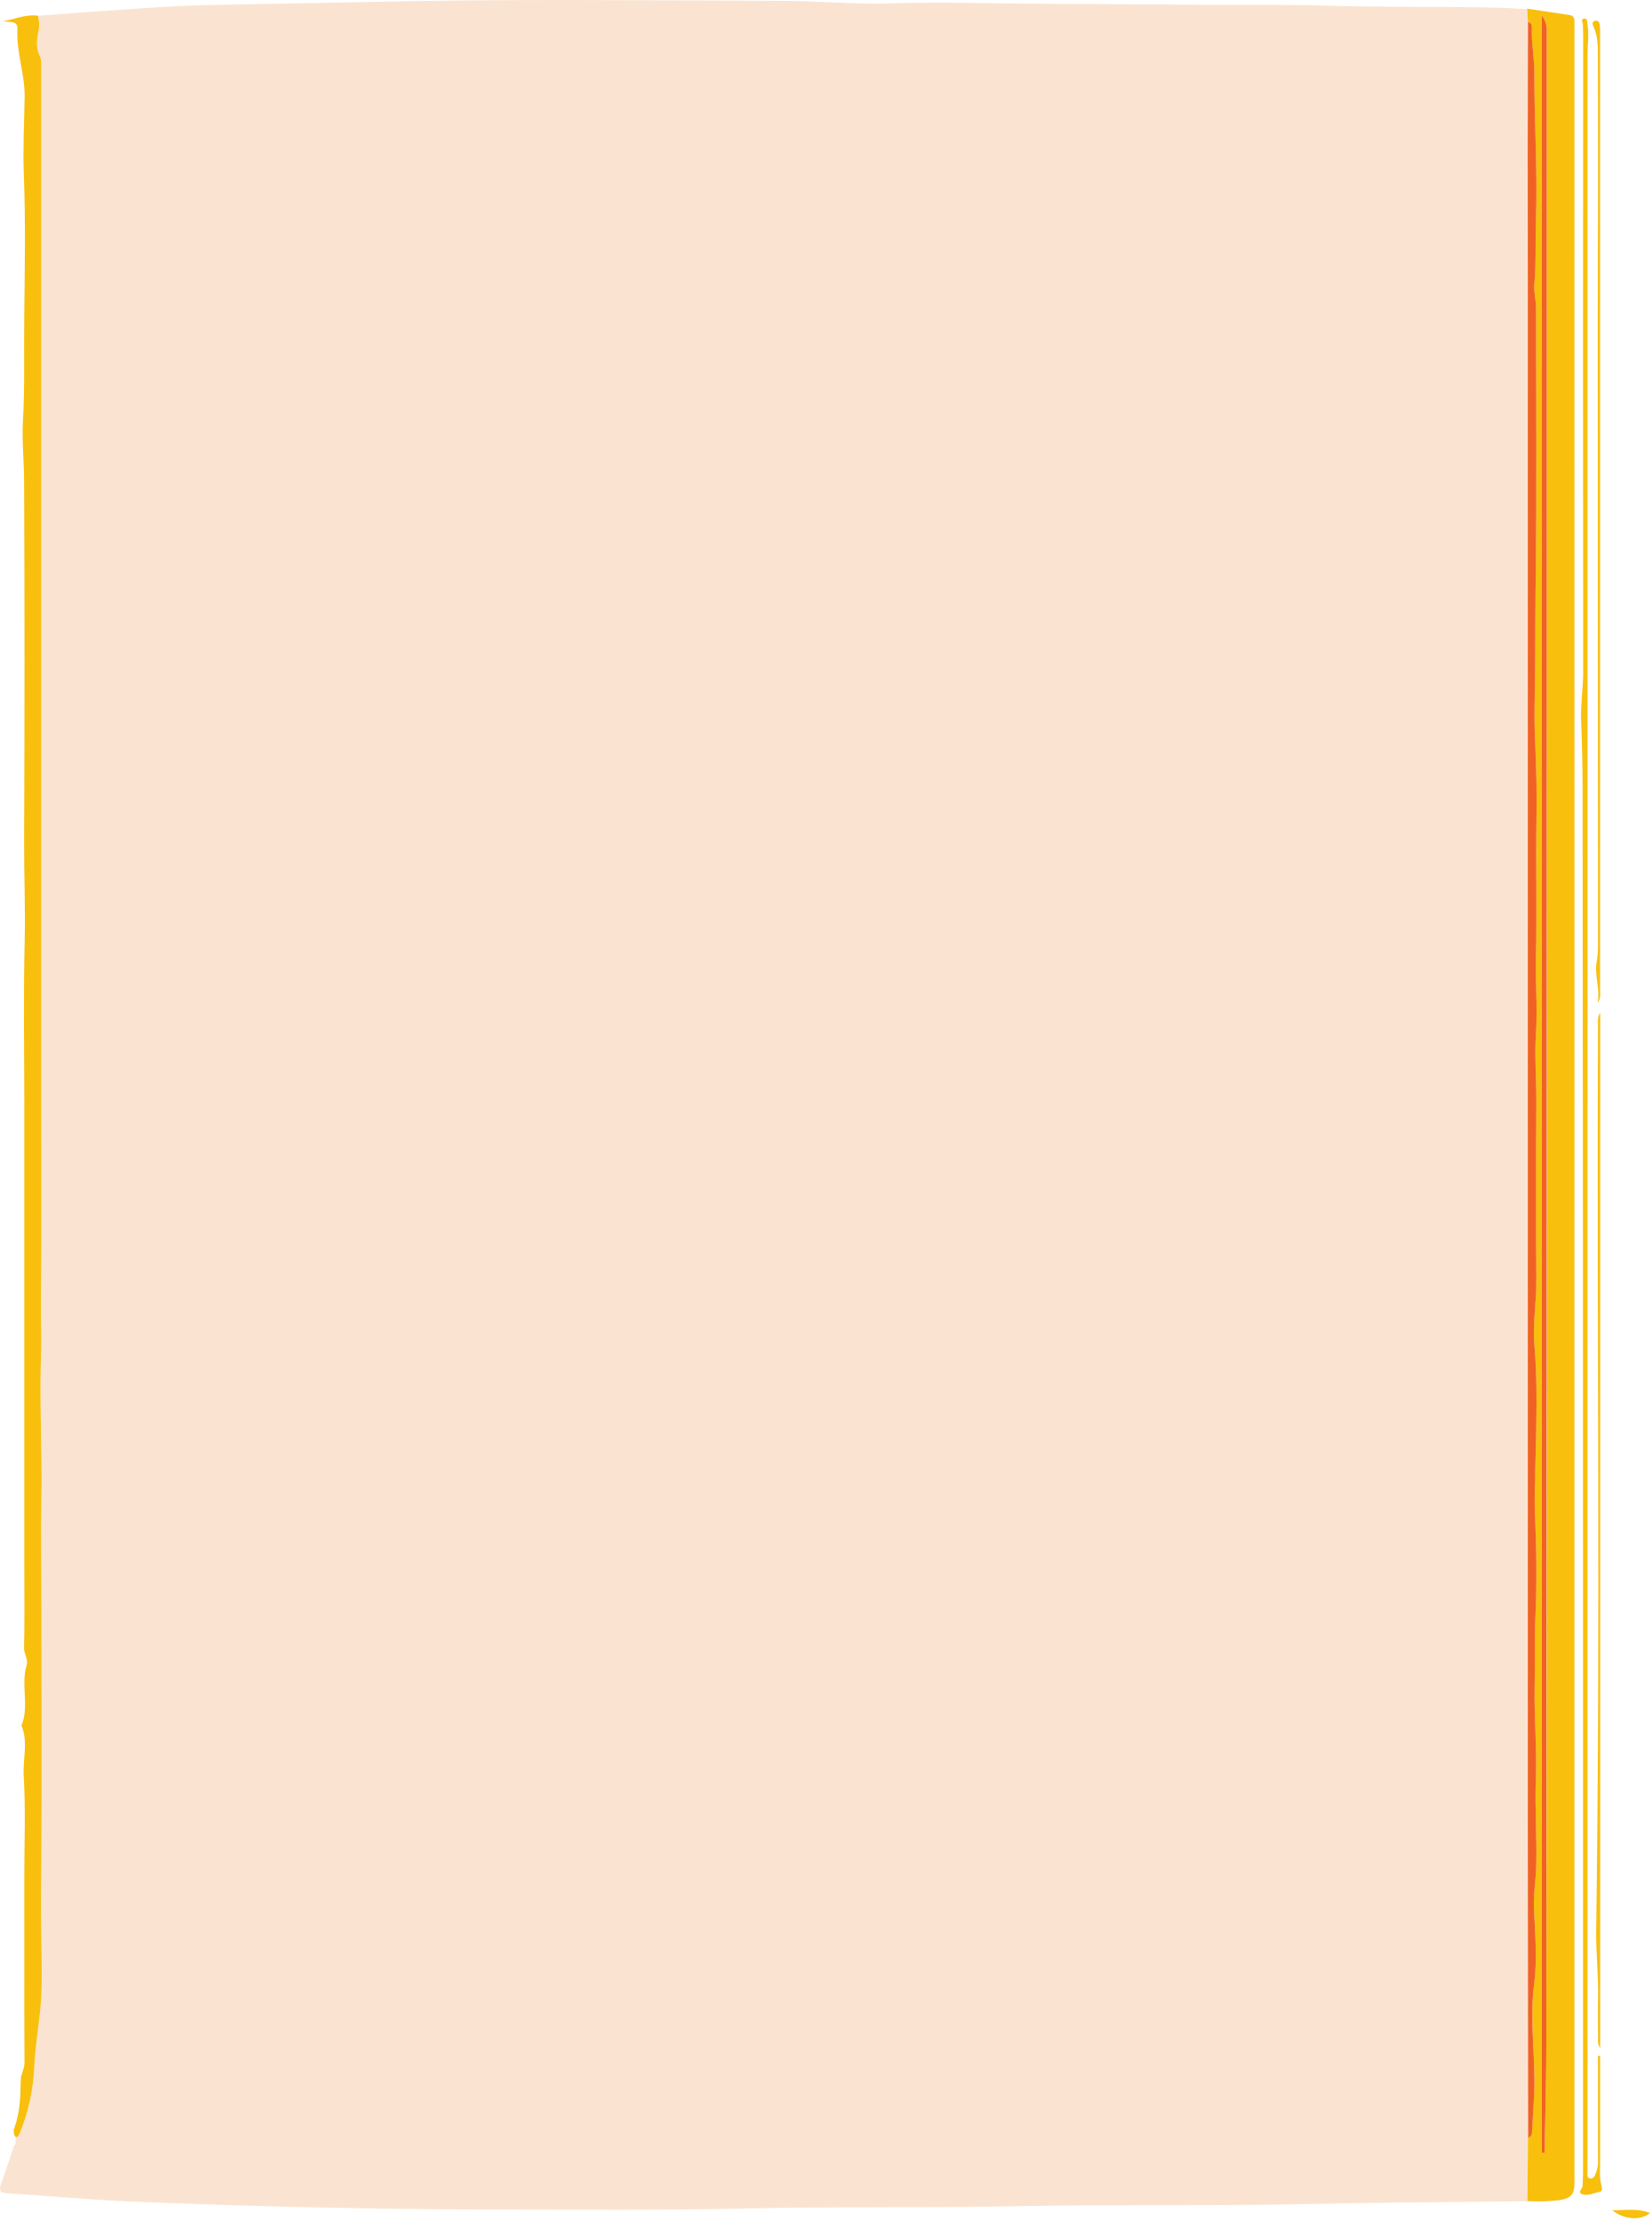
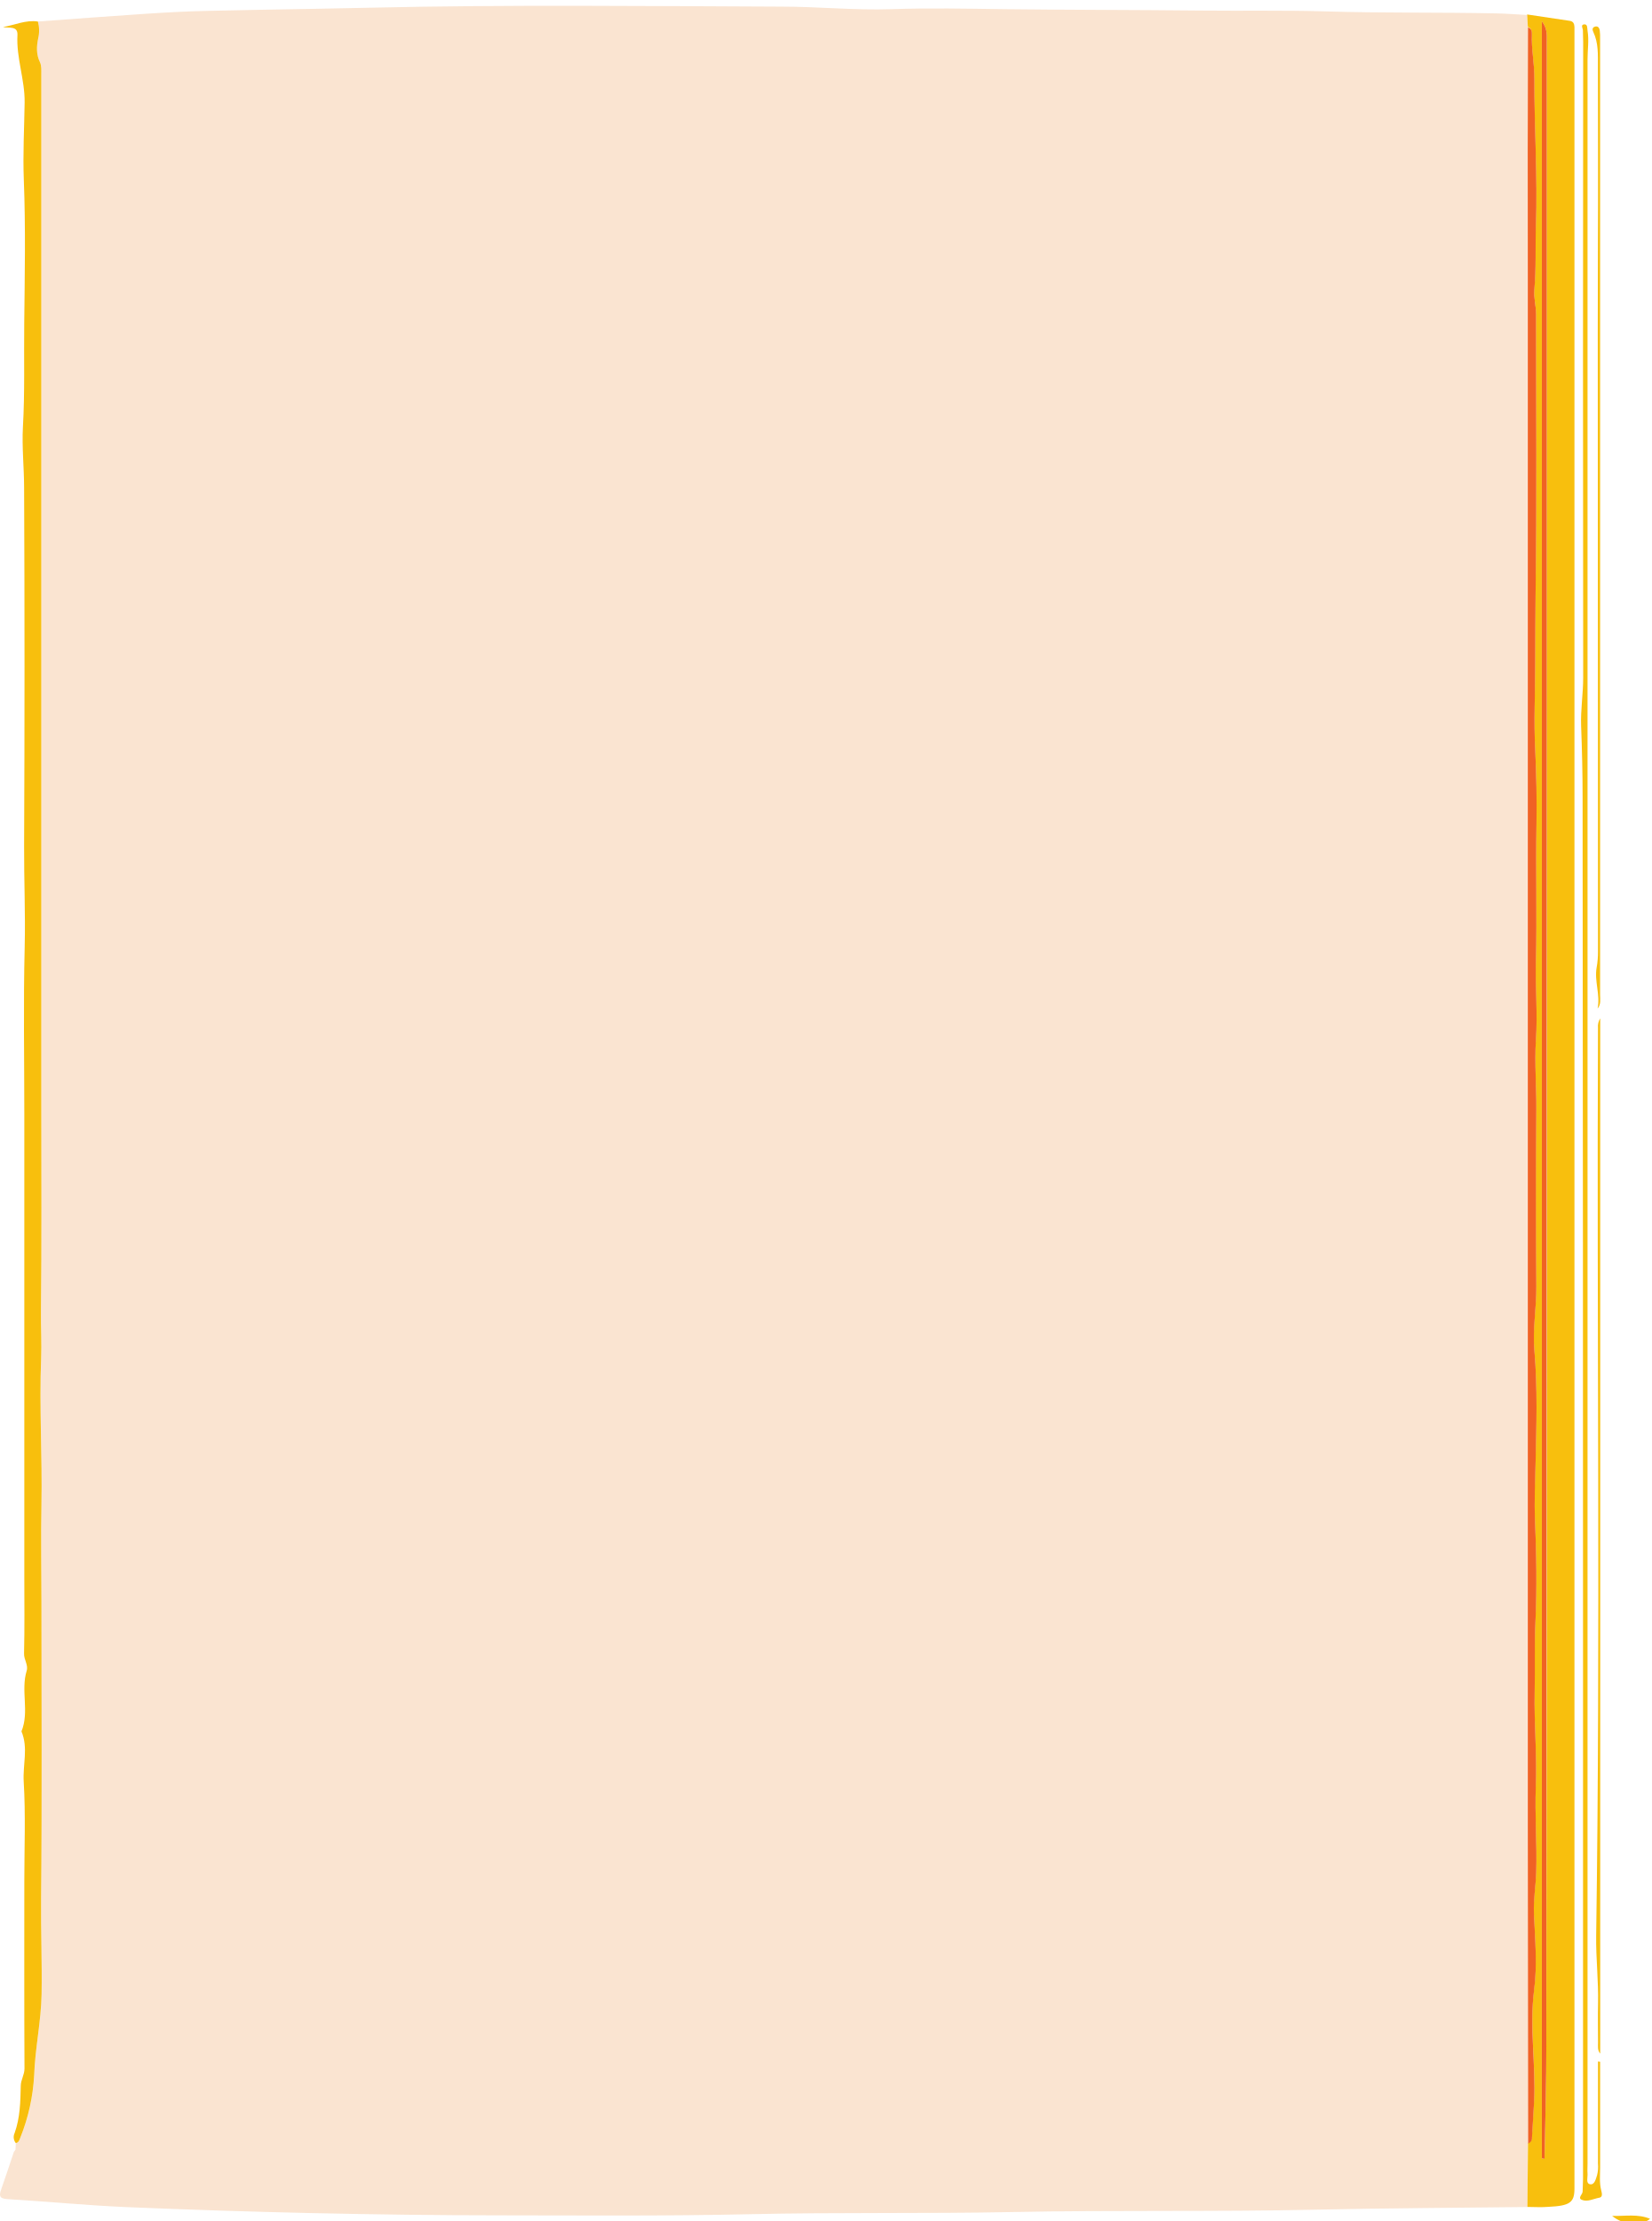
- <svg xmlns="http://www.w3.org/2000/svg" width="572" height="769" viewBox="0 0 572 769" fill="none">
-   <path d="M529.191 740.027L528.981 762.157C504.621 762.437 480.261 762.547 455.921 763.077C420.861 763.847 385.791 763.187 350.731 763.897C320.341 764.507 289.951 763.947 259.571 764.647C230.661 765.317 201.751 765.057 172.841 765.037C151.541 765.037 130.231 764.737 108.931 764.277H108.621C86.987 763.797 65.357 763.1 43.731 762.187C29.971 761.587 16.261 760.247 2.521 759.417C-0.479 759.237 -0.269 757.997 0.461 755.917C1.961 751.647 3.381 747.327 4.821 743.027L5.361 742.327L5.481 740.027C6.481 739.827 6.721 739.027 7.031 738.187C9.816 731.277 11.441 723.956 11.841 716.517C12.161 707.137 14.241 697.897 14.411 688.517C14.601 677.517 14.131 666.517 14.241 655.427C14.581 621.337 14.361 587.237 14.361 553.137C14.361 541.727 14.191 530.317 14.361 518.907C14.681 502.097 13.581 485.297 14.251 468.487C14.471 463.017 14.131 457.487 14.191 452.017C14.471 428.017 14.311 404.017 14.311 380.087V254.897C14.311 198.23 14.311 141.53 14.311 84.797C14.311 64.49 14.311 44.183 14.311 23.877C14.311 22.427 14.441 20.777 13.851 19.547C12.501 16.787 12.671 14.037 13.241 11.267C13.694 9.349 13.659 7.348 13.141 5.447C25.611 4.547 38.071 3.587 50.531 2.767C57.651 2.307 64.771 1.907 71.901 1.767C84.241 1.477 96.571 1.277 108.901 1.057L128.341 0.667C175.811 -0.423 223.291 0.107 270.771 0.297C283.421 0.297 296.051 1.607 308.711 1.177C321.711 0.727 334.711 0.997 347.711 1.177C370.471 1.447 393.231 1.417 415.991 1.657C430.381 1.807 444.781 1.517 459.171 1.947C478.971 2.557 498.781 2.217 518.571 2.647C522.021 2.727 525.451 3.007 528.881 3.187C528.971 4.637 529.051 6.087 529.141 7.537C529.087 35.957 529.041 64.383 529.001 92.817C529.001 271.53 529.001 450.233 529.001 628.927C529.047 665.933 529.111 702.967 529.191 740.027Z" fill="#FAE4D1" />
-   <path d="M528.981 762.128L529.191 740.008C529.614 739.886 529.981 739.618 530.226 739.252C530.471 738.886 530.579 738.446 530.531 738.008C530.771 733.838 531.051 729.678 531.271 725.518C531.951 712.648 529.631 699.758 531.271 686.898C532.431 678.058 531.591 669.258 531.211 660.448C531.001 655.628 531.851 650.908 532.001 646.118C532.321 636.198 531.471 626.288 531.871 616.348C532.311 605.478 531.231 594.568 531.461 583.718C531.641 575.718 531.361 567.608 531.731 559.528C532.281 547.668 532.071 535.718 531.571 523.788C531.311 517.568 531.571 511.128 531.771 504.788C532.071 491.658 532.501 478.508 531.361 465.348C530.721 458.038 532.111 450.668 532.041 443.278C531.841 422.778 531.841 402.274 532.041 381.768C532.101 373.768 531.391 365.878 531.901 357.898C532.481 348.988 531.671 340.048 531.901 331.088C532.291 315.088 531.811 299.088 532.091 283.088C532.231 274.518 532.091 265.898 531.651 257.408C531.181 247.628 531.651 237.868 531.651 228.158C531.651 220.018 531.651 211.788 531.781 203.618C532.251 171.268 531.991 138.908 531.951 106.548C531.951 103.738 531.081 100.898 531.351 98.138C532.041 90.828 531.641 83.498 531.901 76.138C532.511 59.058 531.301 41.978 531.361 24.898C531.361 19.778 530.281 14.788 530.491 9.698C530.491 8.698 530.321 7.698 529.141 7.358C529.061 5.908 528.971 4.458 528.891 3.008L543.681 5.218C544.901 5.408 545.251 6.278 545.281 7.348C545.311 8.418 545.281 9.348 545.281 10.348V755.738C545.281 760.598 543.741 761.738 536.281 762.098C533.911 762.298 531.481 762.158 528.981 762.128ZM533.981 745.298L534.911 745.438C535.181 732.068 535.521 718.668 535.541 705.318C535.781 548.891 535.828 392.454 535.681 236.008C535.681 161.428 535.681 86.841 535.681 12.248C535.681 10.248 535.981 8.028 533.981 5.388V745.298Z" fill="#F8BF0D" />
-   <path d="M14.401 688.508C14.231 697.938 12.151 707.178 11.831 716.508C11.431 723.947 9.806 731.269 7.021 738.178C6.711 739.018 6.481 739.818 5.471 740.018C5.079 739.535 4.833 738.949 4.762 738.331C4.691 737.713 4.799 737.088 5.071 736.528C6.961 731.238 7.071 725.728 7.191 720.208C7.191 718.138 8.491 716.378 8.481 714.208C8.371 692.598 8.421 670.978 8.421 649.368C8.421 637.858 8.911 626.368 8.211 614.878C7.851 609.078 9.851 603.158 7.431 597.478C10.251 590.678 7.111 583.368 9.241 576.478C9.861 574.478 8.241 572.628 8.331 570.478C8.551 561.618 8.421 552.758 8.421 543.898V383.658C8.421 364.378 8.071 345.098 8.551 325.828C8.831 314.168 8.291 302.548 8.351 290.898C8.537 249.565 8.537 208.258 8.351 166.978C8.351 159.918 7.551 152.758 7.941 145.788C8.631 133.858 8.251 121.948 8.391 110.038C8.571 93.468 8.901 76.878 8.251 60.328C7.891 51.328 8.401 42.438 8.531 33.508C8.641 25.578 5.601 18.078 6.041 10.138C6.211 6.838 3.101 7.848 1.041 7.358C5.141 6.688 8.921 4.818 13.131 5.448C13.649 7.349 13.684 9.35 13.231 11.268C12.661 14.038 12.491 16.788 13.841 19.548C14.431 20.778 14.301 22.428 14.301 23.878C14.301 44.191 14.301 64.498 14.301 84.798C14.301 141.498 14.301 198.198 14.301 254.898V380.078C14.301 404.078 14.461 428.078 14.181 452.008C14.121 457.508 14.461 463.008 14.241 468.478C13.571 485.288 14.671 502.088 14.351 518.898C14.131 530.308 14.351 541.718 14.351 553.128C14.351 587.228 14.571 621.328 14.231 655.418C14.121 666.458 14.591 677.478 14.401 688.508Z" fill="#F8BF0D" />
-   <path d="M554.171 711.858C554.171 724.028 554.171 736.188 554.171 748.358C554.171 751.058 553.861 753.768 554.561 756.438C554.811 757.438 555.111 758.728 553.881 758.938C551.881 759.288 549.751 760.508 547.801 759.658C546.321 759.018 548.091 757.798 548.111 756.808C548.111 755.328 548.251 753.808 548.251 752.378C548.251 695.771 548.251 639.158 548.251 582.538C548.251 479.698 548.201 376.855 548.101 274.008C548.101 265.848 547.901 257.638 547.591 249.458C547.371 243.828 548.311 238.218 548.301 232.548C548.221 159.215 548.221 85.908 548.301 12.628C548.301 11.278 548.201 9.928 548.211 8.568C548.211 7.818 547.311 6.568 548.611 6.438C549.911 6.308 549.661 7.748 549.811 8.628C550.361 11.938 549.811 15.238 549.811 18.538C549.811 54.478 549.811 90.415 549.811 126.348C549.811 333.241 549.811 540.131 549.811 747.018C549.811 748.248 549.721 749.488 549.811 750.708C549.901 751.928 549.151 754.008 550.711 754.278C552.271 754.548 552.711 752.358 553.121 751.118C553.452 749.812 553.557 748.459 553.431 747.118C553.431 735.331 553.431 723.545 553.431 711.758L554.171 711.858Z" fill="#F8BF0D" />
-   <path d="M553.291 347.208C554.291 342.388 552.101 337.698 552.971 332.948C553.293 331.132 553.447 329.291 553.431 327.448C553.431 255.941 553.404 184.431 553.351 112.918C553.351 103.158 553.367 93.401 553.401 83.648C553.521 62.768 553.401 41.888 553.401 21.008C553.401 17.008 553.621 12.878 551.811 9.078C551.451 8.328 551.401 7.558 552.301 7.248C553.411 6.858 553.911 7.658 554.051 8.578C554.158 9.554 554.194 10.536 554.161 11.518C554.161 121.798 554.161 232.078 554.161 342.358C554.171 344.028 554.541 345.698 553.291 347.208Z" fill="#F8BF0D" />
-   <path d="M554.191 709.028C553.191 707.888 553.461 706.478 553.451 705.148C553.451 700.718 553.351 696.288 553.451 691.858C553.641 683.988 552.691 676.138 552.801 668.298C554.321 563.488 552.971 458.678 553.431 353.868C553.317 352.719 553.588 351.566 554.201 350.588V354.648C554.201 471.908 554.201 589.168 554.201 706.428C554.201 707.298 554.201 708.158 554.201 709.018L554.191 709.028Z" fill="#F8BF0D" />
-   <path d="M558.331 765.237C562.921 765.357 567.171 764.467 571.461 766.237C568.241 768.957 562.401 768.557 558.331 765.237Z" fill="#F8BF0D" />
-   <path d="M554.201 709.037L554.361 709.227L554.191 709.047L554.201 709.037Z" fill="#F8BF0D" />
-   <path d="M529.181 7.488C530.361 7.848 530.581 8.788 530.531 9.828C530.321 14.918 531.421 19.908 531.401 25.028C531.341 42.108 532.551 59.188 531.941 76.268C531.681 83.578 532.081 90.908 531.391 98.268C531.121 101.028 531.981 103.868 531.991 106.678C531.991 139.038 532.291 171.398 531.821 203.748C531.701 211.918 531.741 220.148 531.691 228.288C531.691 237.998 531.181 247.758 531.691 257.538C532.101 266.028 532.271 274.648 532.131 283.218C531.851 299.218 532.331 315.218 531.941 331.218C531.731 340.218 532.541 349.118 531.941 358.028C531.431 366.028 532.141 373.938 532.081 381.898C531.921 402.398 531.921 422.902 532.081 443.408C532.151 450.798 530.761 458.168 531.401 465.478C532.541 478.638 532.111 491.788 531.811 504.918C531.661 511.238 531.351 517.678 531.611 523.918C532.111 535.848 532.321 547.798 531.771 559.658C531.401 567.738 531.681 575.798 531.501 583.848C531.271 594.698 532.351 605.608 531.911 616.478C531.511 626.418 532.361 636.328 532.041 646.248C531.891 651.038 531.041 655.758 531.251 660.578C531.631 669.388 532.471 678.188 531.311 687.028C529.631 699.888 531.951 712.778 531.311 725.648C531.091 729.808 530.811 733.968 530.571 738.138C530.619 738.576 530.511 739.017 530.265 739.383C530.02 739.748 529.654 740.016 529.231 740.138C529.191 703.098 529.151 666.055 529.111 629.008C529.111 450.342 529.111 271.638 529.111 92.898C529.064 64.378 529.087 35.908 529.181 7.488Z" fill="#F06224" />
-   <path d="M533.991 745.297V5.387C535.991 8.027 535.691 10.197 535.691 12.247C535.691 86.84 535.691 161.427 535.691 236.007C535.691 392.447 535.644 548.883 535.551 705.317C535.551 718.667 535.191 732.067 534.921 745.437L533.991 745.297Z" fill="#F06224" />
+ <svg xmlns="http://www.w3.org/2000/svg" width="572" height="769" viewBox="0 0 572 769" fill="none" version="1.1" id="svg22">
+   <defs id="defs26" />
+   <path d="m 529.191,742.027 -0.21,22.13 c -24.36,0.28 -48.72,0.39 -73.06,0.92 -35.06,0.77 -70.13,0.11 -105.19,0.82 -30.39,0.61 -60.78,0.05 -91.16,0.75 -28.91,0.67 -57.82,0.41 -86.73,0.39 -21.3,0 -42.61,-0.3 -63.91,-0.76 h -0.31 c -21.634,-0.48 -43.264,-1.177 -64.89,-2.09 -13.76,-0.6 -27.47,-1.94 -41.21,-2.77 -3,-0.18 -2.79,-1.42 -2.06,-3.5 1.5,-4.27 2.92,-8.59 4.36,-12.89 l 0.54,-0.7 0.12,-2.3 c 1,-0.2 1.24,-1 1.55,-1.84 2.785,-6.91 4.41,-14.231 4.81,-21.67 0.32,-9.38 2.4,-18.62 2.57,-28 0.19,-11 -0.28,-22 -0.17,-33.09 0.34,-34.09 0.12,-68.19 0.12,-102.29 0,-11.41 -0.17,-22.82 0,-34.23 0.32,-16.81 -0.78,-33.61 -0.11,-50.42 0.22,-5.47 -0.12,-11 -0.06,-16.47 0.28,-24 0.12,-48 0.12,-71.93 v -125.19 c 0,-56.667 0,-113.367 0,-170.1 0,-20.307 0,-40.613 0,-60.92 0,-1.45 0.13,-3.1 -0.46,-4.33 -1.35,-2.76 -1.18,-5.51 -0.61,-8.28 0.453,-1.918 0.418,-3.919 -0.1,-5.82 12.47,-0.9 24.93,-1.86 37.39,-2.68 7.12,-0.46 14.24,-0.86 21.37,-1 12.34,-0.29 24.67,-0.49 37,-0.71 l 19.44,-0.39 c 47.47,-1.09 94.95,-0.56 142.43,-0.37 12.65,0 25.28,1.31 37.94,0.88 13,-0.45 26,-0.18 39,0 22.76,0.27 45.52,0.24 68.28,0.48 14.39,0.15 28.79,-0.14 43.18,0.29 19.8,0.61 39.61,0.27 59.4,0.7 3.45,0.08 6.88,0.36 10.31,0.54 0.09,1.45 0.17,2.9 0.26,4.35 -0.054,28.42 -0.1,56.847 -0.14,85.28 0,178.713 0,357.416 0,536.11 0.046,37.006 0.11,74.04 0.19,111.1 z" fill="#fae4d1" id="path2" />
+   <path d="m 528.981,764.128 0.21,-22.12 c 0.423,-0.122 0.79,-0.39 1.035,-0.756 0.245,-0.366 0.353,-0.806 0.305,-1.244 0.24,-4.17 0.52,-8.33 0.74,-12.49 0.68,-12.87 -1.64,-25.76 0,-38.62 1.16,-8.84 0.32,-17.64 -0.06,-26.45 -0.21,-4.82 0.64,-9.54 0.79,-14.33 0.32,-9.92 -0.53,-19.83 -0.13,-29.77 0.44,-10.87 -0.64,-21.78 -0.41,-32.63 0.18,-8 -0.1,-16.11 0.27,-24.19 0.55,-11.86 0.34,-23.81 -0.16,-35.74 -0.26,-6.22 0,-12.66 0.2,-19 0.3,-13.13 0.73,-26.28 -0.41,-39.44 -0.64,-7.31 0.75,-14.68 0.68,-22.07 -0.2,-20.5 -0.2,-41.004 0,-61.51 0.06,-8 -0.65,-15.89 -0.14,-23.87 0.58,-8.91 -0.23,-17.85 0,-26.81 0.39,-16 -0.09,-32 0.19,-48 0.14,-8.57 0,-17.19 -0.44,-25.68 -0.47,-9.78 0,-19.54 0,-29.25 0,-8.14 0,-16.37 0.13,-24.54 0.47,-32.35 0.21,-64.71 0.17,-97.07 0,-2.81 -0.87,-5.65 -0.6,-8.41 0.69,-7.31 0.29,-14.64 0.55,-22 0.61,-17.08 -0.6,-34.16 -0.54,-51.24 0,-5.12 -1.08,-10.11 -0.87,-15.2 0,-1 -0.17,-2 -1.35,-2.34 -0.08,-1.45 -0.17,-2.9 -0.25,-4.35 l 14.79,2.21 c 1.22,0.19 1.57,1.06 1.6,2.13 0.03,1.07 0,2 0,3 V 757.738 c 0,4.86 -1.54,6 -9,6.36 -2.37,0.2 -4.8,0.06 -7.3,0.03 z m 5,-16.83 0.93,0.14 c 0.27,-13.37 0.61,-26.77 0.63,-40.12 0.24,-156.427 0.287,-312.864 0.14,-469.31 0,-74.58 0,-149.167 0,-223.76 0,-2 0.3,-4.22 -1.7,-6.86 z" fill="#f8bf0d" id="path4" />
+   <path d="m 14.401,690.508 c -0.17,9.43 -2.25,18.67 -2.57,28 -0.4,7.439 -2.025,14.761 -4.81,21.67 -0.31,0.84 -0.54,1.64 -1.55,1.84 -0.392,-0.483 -0.638,-1.069 -0.708,-1.687 -0.071,-0.618 0.036,-1.243 0.308,-1.803 1.89,-5.29 2,-10.8 2.12,-16.32 0,-2.07 1.3,-3.83 1.29,-6 -0.11,-21.61 -0.06,-43.23 -0.06,-64.84 0,-11.51 0.49,-23 -0.21,-34.49 -0.36,-5.8 1.64,-11.72 -0.78,-17.4 2.82,-6.8 -0.32,-14.11 1.81,-21 0.62,-2 -1,-3.85 -0.91,-6 0.22,-8.86 0.09,-17.72 0.09,-26.58 v -160.24 c 0,-19.28 -0.35,-38.56 0.13,-57.83 0.28,-11.66 -0.26,-23.28 -0.2,-34.93 0.187,-41.333 0.187,-82.64 0,-123.92 0,-7.06 -0.8,-14.22 -0.41,-21.19 0.69,-11.93 0.31,-23.84 0.45,-35.75 0.18,-16.57 0.51,-33.16 -0.14,-49.71 -0.36,-9 0.15,-17.89 0.28,-26.82 0.11,-7.93 -2.93,-15.43 -2.49,-23.37 0.17,-3.3 -2.94,-2.29 -5,-2.78 4.1,-0.67 7.88,-2.54 12.09,-1.91 0.518,1.901 0.553,3.902 0.1,5.82 -0.57,2.77 -0.74,5.52 0.61,8.28 0.59,1.23 0.46,2.88 0.46,4.33 0,20.313 0,40.62 0,60.92 0,56.7 0,113.4 0,170.1 v 125.18 c 0,24 0.16,48 -0.12,71.93 -0.06,5.5 0.28,11 0.06,16.47 -0.67,16.81 0.43,33.61 0.11,50.42 -0.22,11.41 0,22.82 0,34.23 0,34.1 0.22,68.2 -0.12,102.29 -0.11,11.04 0.36,22.06 0.17,33.09 z" fill="#f8bf0d" id="path6" />
+   <path d="m 554.171,713.858 c 0,12.17 0,24.33 0,36.5 0,2.7 -0.31,5.41 0.39,8.08 0.25,1 0.55,2.29 -0.68,2.5 -2,0.35 -4.13,1.57 -6.08,0.72 -1.48,-0.64 0.29,-1.86 0.31,-2.85 0,-1.48 0.14,-3 0.14,-4.43 0,-56.607 0,-113.22 0,-169.84 0,-102.84 -0.05,-205.683 -0.15,-308.53 0,-8.16 -0.2,-16.37 -0.51,-24.55 -0.22,-5.63 0.72,-11.24 0.71,-16.91 -0.08,-73.333 -0.08,-146.64 0,-219.92 0,-1.35 -0.1,-2.7 -0.09,-4.06 0,-0.75 -0.9,-2 0.4,-2.13 1.3,-0.13 1.05,1.31 1.2,2.19 0.55,3.31 0,6.61 0,9.91 0,35.94 0,71.877 0,107.81 0,206.893 0,413.783 0,620.67 0,1.23 -0.09,2.47 0,3.69 0.09,1.22 -0.66,3.3 0.9,3.57 1.56,0.27 2,-1.92 2.41,-3.16 0.331,-1.306 0.436,-2.659 0.31,-4 0,-11.787 0,-23.573 0,-35.36 z" fill="#f8bf0d" id="path8" />
+   <path d="m 553.291,349.208 c 1,-4.82 -1.19,-9.51 -0.32,-14.26 0.322,-1.816 0.476,-3.657 0.46,-5.5 0,-71.507 -0.027,-143.017 -0.08,-214.53 0,-9.76 0.016,-19.517 0.05,-29.27 0.12,-20.88 0,-41.76 0,-62.64 0,-4 0.22,-8.13 -1.59,-11.93 -0.36,-0.75 -0.41,-1.52 0.49,-1.83 1.11,-0.39 1.61,0.41 1.75,1.33 0.107,0.976 0.143,1.959 0.11,2.94 0,110.28 0,220.56 0,330.84 0.01,1.67 0.38,3.34 -0.87,4.85 z" fill="#f8bf0d" id="path10" />
+   <path d="m 554.191,711.028 c -1,-1.14 -0.73,-2.55 -0.74,-3.88 0,-4.43 -0.1,-8.86 0,-13.29 0.19,-7.87 -0.76,-15.72 -0.65,-23.56 1.52,-104.81 0.17,-209.62 0.63,-314.43 -0.114,-1.149 0.157,-2.302 0.77,-3.28 v 4.06 c 0,117.26 0,234.52 0,351.78 0,0.87 0,1.73 0,2.59 z" fill="#f8bf0d" id="path12" />
+   <path d="m 558.331,767.237 c 4.59,0.12 8.84,-0.77 13.13,1 -3.22,2.72 -9.06,2.32 -13.13,-1 z" fill="#f8bf0d" id="path14" />
+   <path d="m 554.201,711.037 0.16,0.19 -0.17,-0.18 z" fill="#f8bf0d" id="path16" />
+   <path d="m 529.181,9.488 c 1.18,0.36 1.4,1.3 1.35,2.34 -0.21,5.09 0.89,10.08 0.87,15.2 -0.06,17.08 1.15,34.16 0.54,51.24 -0.26,7.31 0.14,14.64 -0.55,22 -0.27,2.76 0.59,5.6 0.6,8.41 0,32.36 0.3,64.72 -0.17,97.07 -0.12,8.17 -0.08,16.4 -0.13,24.54 0,9.71 -0.51,19.47 0,29.25 0.41,8.49 0.58,17.11 0.44,25.68 -0.28,16 0.2,32 -0.19,48 -0.21,9 0.6,17.9 0,26.81 -0.51,8 0.2,15.91 0.14,23.87 -0.16,20.5 -0.16,41.004 0,61.51 0.07,7.39 -1.32,14.76 -0.68,22.07 1.14,13.16 0.71,26.31 0.41,39.44 -0.15,6.32 -0.46,12.76 -0.2,19 0.5,11.93 0.71,23.88 0.16,35.74 -0.37,8.08 -0.09,16.14 -0.27,24.19 -0.23,10.85 0.85,21.76 0.41,32.63 -0.4,9.94 0.45,19.85 0.13,29.77 -0.15,4.79 -1,9.51 -0.79,14.33 0.38,8.81 1.22,17.61 0.06,26.45 -1.68,12.86 0.64,25.75 0,38.62 -0.22,4.16 -0.5,8.32 -0.74,12.49 0.048,0.438 -0.06,0.879 -0.306,1.245 -0.245,0.365 -0.611,0.633 -1.034,0.755 -0.04,-37.04 -0.08,-74.083 -0.12,-111.13 0,-178.666 0,-357.37 0,-536.11 -0.047,-28.52 -0.024,-56.99 0.07,-85.41 z" fill="#f06224" id="path18" />
+   <path d="M 533.991,747.297 V 7.387 c 2,2.64 1.7,4.81 1.7,6.86 0,74.593 0,149.18 0,223.76 0,156.44 -0.047,312.876 -0.14,469.31 0,13.35 -0.36,26.75 -0.63,40.12 z" fill="#f06224" id="path20" />
</svg>
